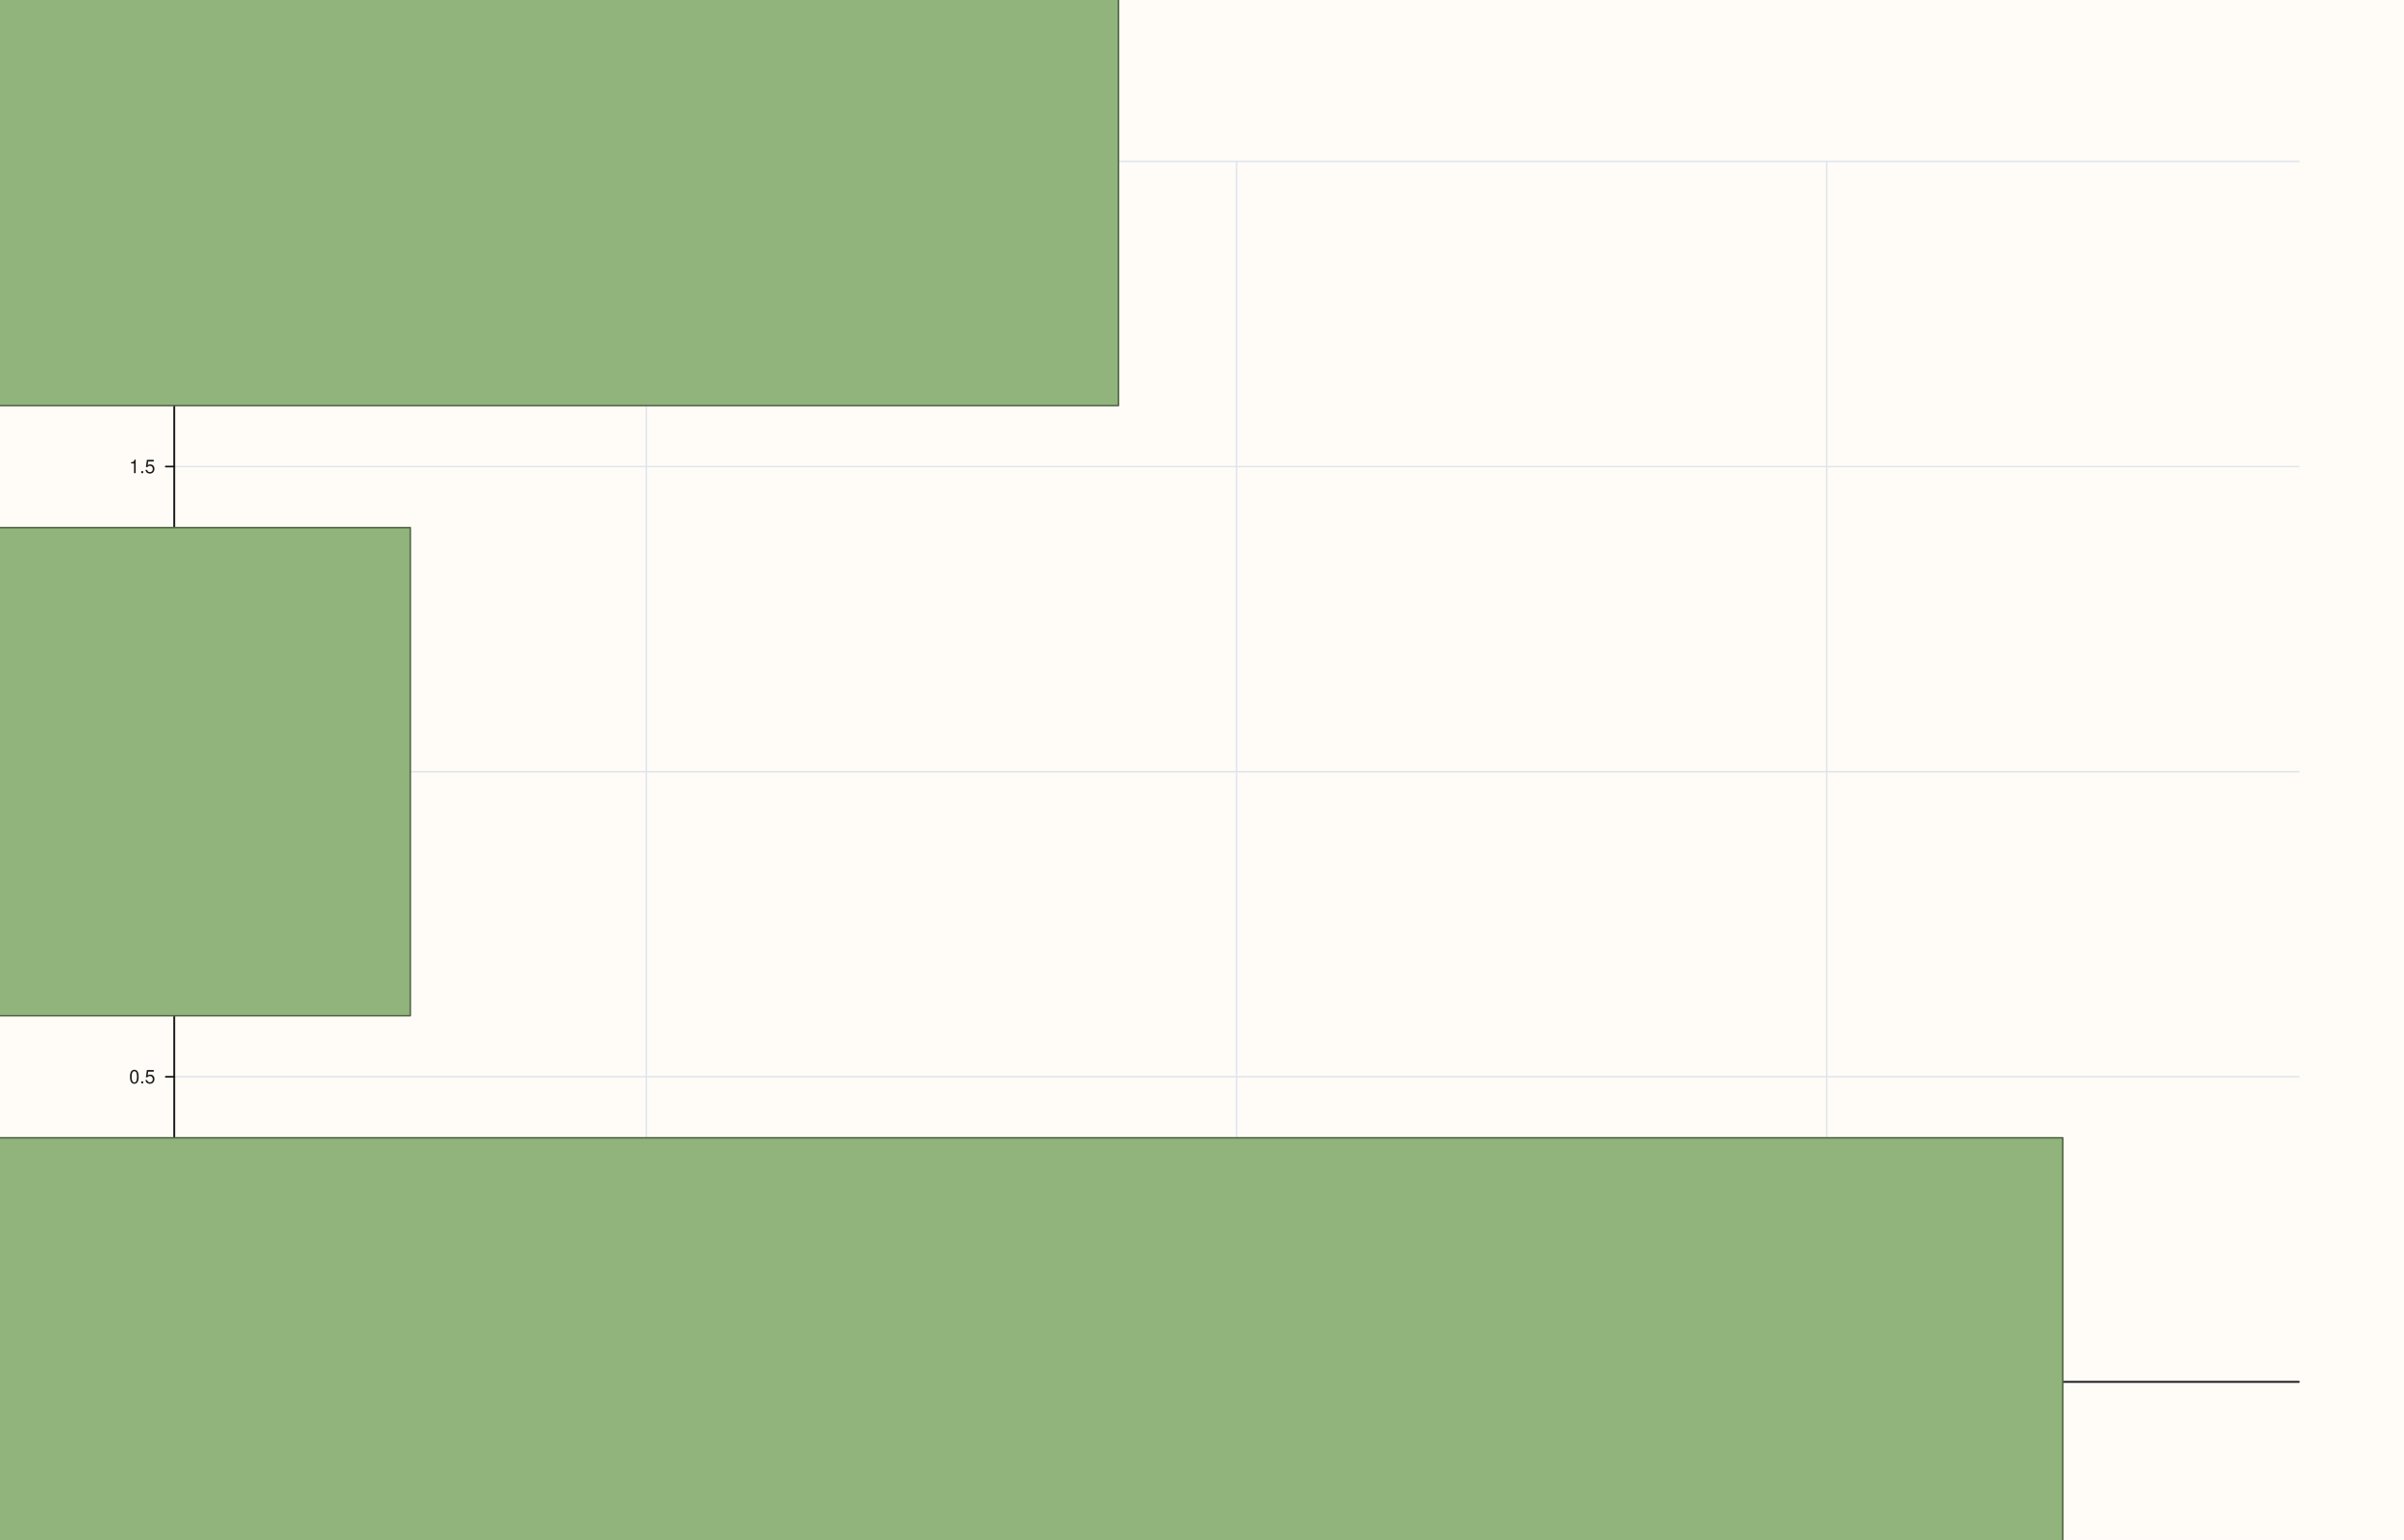
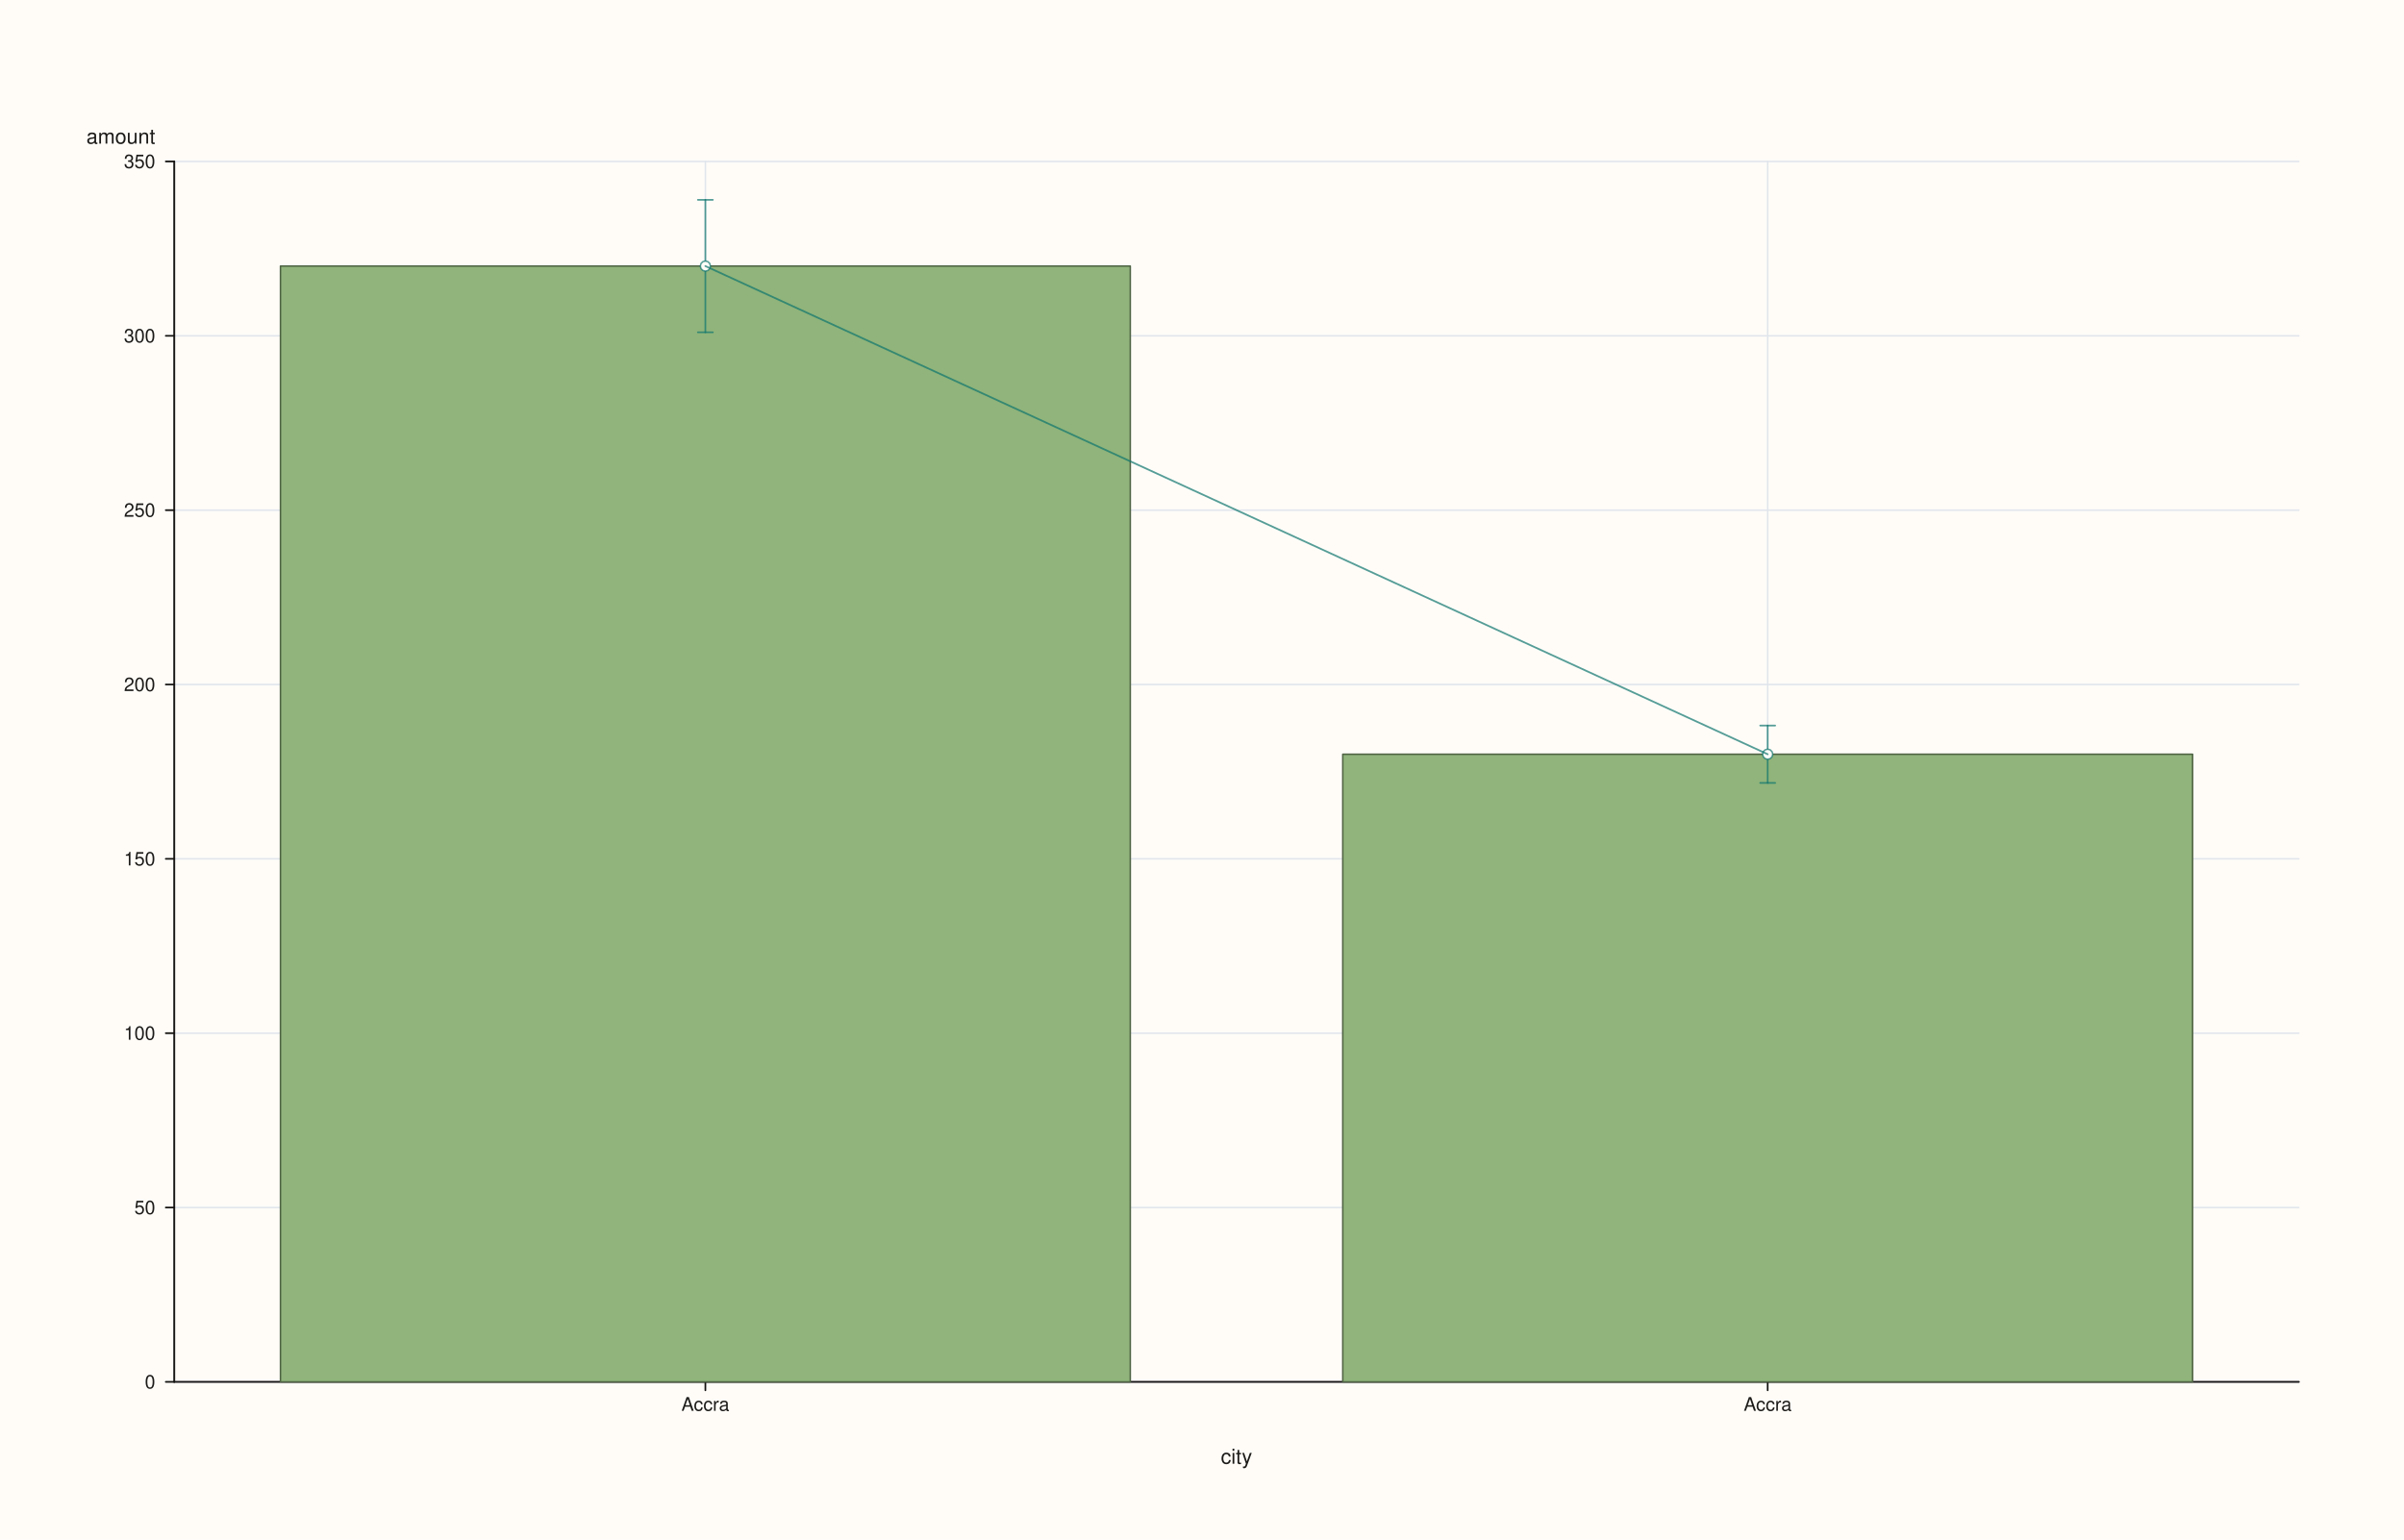
<svg xmlns="http://www.w3.org/2000/svg" width="1280" height="820" viewBox="0 0 1280 820">
  <rect x="0" y="0" width="1280" height="820" fill="rgb(255,252,248)" fill-opacity="1" />
  <path d="M 0 0 L 1280 0 L 1280 820 L 0 820 Z" stroke="none" fill="rgb(255,252,248)" fill-opacity="1" stroke-linejoin="round" stroke-linecap="round" />
  <path d="M 28 28 L 1252 28 L 1252 792 L 28 792 Z" stroke="none" fill="rgb(255,252,248)" fill-opacity="1" stroke-linejoin="round" stroke-linecap="round" />
-   <path d="M 344.154 86 L 344.154 736 " stroke="rgb(224,229,236)" stroke-opacity="1" stroke-width="0.8" fill="none" stroke-linejoin="round" stroke-linecap="round" />
-   <path d="M 658.385 86 L 658.385 736 " stroke="rgb(224,229,236)" stroke-opacity="1" stroke-width="0.8" fill="none" stroke-linejoin="round" stroke-linecap="round" />
-   <path d="M 972.616 86 L 972.616 736 " stroke="rgb(224,229,236)" stroke-opacity="1" stroke-width="0.8" fill="none" stroke-linejoin="round" stroke-linecap="round" />
+   <path d="M 375.577 86 L 375.577 736 " stroke="rgb(224,229,236)" stroke-opacity="1" stroke-width="0.8" fill="none" stroke-linejoin="round" stroke-linecap="round" />
+   <path d="M 941.192 86 L 941.192 736 " stroke="rgb(224,229,236)" stroke-opacity="1" stroke-width="0.8" fill="none" stroke-linejoin="round" stroke-linecap="round" />
  <path d="M 92.77 736 L 1224 736 " stroke="rgb(224,229,236)" stroke-opacity="1" stroke-width="0.8" fill="none" stroke-linejoin="round" stroke-linecap="round" />
-   <path d="M 92.77 573.5 L 1224 573.5 " stroke="rgb(224,229,236)" stroke-opacity="1" stroke-width="0.8" fill="none" stroke-linejoin="round" stroke-linecap="round" />
-   <path d="M 92.77 411 L 1224 411 " stroke="rgb(224,229,236)" stroke-opacity="1" stroke-width="0.8" fill="none" stroke-linejoin="round" stroke-linecap="round" />
-   <path d="M 92.77 248.5 L 1224 248.5 " stroke="rgb(224,229,236)" stroke-opacity="1" stroke-width="0.8" fill="none" stroke-linejoin="round" stroke-linecap="round" />
+   <path d="M 92.77 643.143 L 1224 643.143 " stroke="rgb(224,229,236)" stroke-opacity="1" stroke-width="0.8" fill="none" stroke-linejoin="round" stroke-linecap="round" />
+   <path d="M 92.77 550.286 L 1224 550.286 " stroke="rgb(224,229,236)" stroke-opacity="1" stroke-width="0.8" fill="none" stroke-linejoin="round" stroke-linecap="round" />
+   <path d="M 92.77 457.429 L 1224 457.429 " stroke="rgb(224,229,236)" stroke-opacity="1" stroke-width="0.8" fill="none" stroke-linejoin="round" stroke-linecap="round" />
+   <path d="M 92.77 364.571 L 1224 364.571 " stroke="rgb(224,229,236)" stroke-opacity="1" stroke-width="0.8" fill="none" stroke-linejoin="round" stroke-linecap="round" />
+   <path d="M 92.77 271.714 L 1224 271.714 " stroke="rgb(224,229,236)" stroke-opacity="1" stroke-width="0.8" fill="none" stroke-linejoin="round" stroke-linecap="round" />
+   <path d="M 92.77 178.857 L 1224 178.857 " stroke="rgb(224,229,236)" stroke-opacity="1" stroke-width="0.8" fill="none" stroke-linejoin="round" stroke-linecap="round" />
  <path d="M 92.77 86 L 1224 86 " stroke="rgb(224,229,236)" stroke-opacity="1" stroke-width="0.8" fill="none" stroke-linejoin="round" stroke-linecap="round" />
  <path d="M 92.77 736 L 1224 736 " stroke="rgb(25,24,23)" stroke-opacity="1" stroke-width="1" fill="none" stroke-linejoin="round" stroke-linecap="round" />
  <path d="M 92.77 86 L 92.77 736 " stroke="rgb(25,24,23)" stroke-opacity="1" stroke-width="1" fill="none" stroke-linejoin="round" stroke-linecap="round" />
-   <path d="M 344.154 736 L 344.154 740.5 " stroke="rgb(20,19,17)" stroke-opacity="1" stroke-width="0.9" fill="none" stroke-linejoin="round" stroke-linecap="round" />
-   <text x="344.154" y="751.4" font-family="Helvetica, Arial, sans-serif" font-size="10" fill="rgb(28,27,25)" fill-opacity="1" text-anchor="middle">200</text>
-   <path d="M 658.385 736 L 658.385 740.5 " stroke="rgb(20,19,17)" stroke-opacity="1" stroke-width="0.9" fill="none" stroke-linejoin="round" stroke-linecap="round" />
-   <text x="658.385" y="751.4" font-family="Helvetica, Arial, sans-serif" font-size="10" fill="rgb(28,27,25)" fill-opacity="1" text-anchor="middle">250</text>
-   <path d="M 972.616 736 L 972.616 740.5 " stroke="rgb(20,19,17)" stroke-opacity="1" stroke-width="0.9" fill="none" stroke-linejoin="round" stroke-linecap="round" />
-   <text x="972.616" y="751.4" font-family="Helvetica, Arial, sans-serif" font-size="10" fill="rgb(28,27,25)" fill-opacity="1" text-anchor="middle">300</text>
+   <path d="M 375.577 736 L 375.577 740.5 " stroke="rgb(20,19,17)" stroke-opacity="1" stroke-width="0.9" fill="none" stroke-linejoin="round" stroke-linecap="round" />
+   <text x="375.577" y="751.4" font-family="Helvetica, Arial, sans-serif" font-size="10" fill="rgb(28,27,25)" fill-opacity="1" text-anchor="middle">Accra</text>
+   <path d="M 941.192 736 L 941.192 740.5 " stroke="rgb(20,19,17)" stroke-opacity="1" stroke-width="0.9" fill="none" stroke-linejoin="round" stroke-linecap="round" />
+   <text x="941.192" y="751.4" font-family="Helvetica, Arial, sans-serif" font-size="10" fill="rgb(28,27,25)" fill-opacity="1" text-anchor="middle">Accra</text>
  <path d="M 88.27 736 L 92.77 736 " stroke="rgb(20,19,17)" stroke-opacity="1" stroke-width="0.9" fill="none" stroke-linejoin="round" stroke-linecap="round" />
-   <text x="82.67" y="739.5" font-family="Helvetica, Arial, sans-serif" font-size="10" fill="rgb(28,27,25)" fill-opacity="1" text-anchor="end">0.0</text>
-   <path d="M 88.27 573.5 L 92.77 573.5 " stroke="rgb(20,19,17)" stroke-opacity="1" stroke-width="0.9" fill="none" stroke-linejoin="round" stroke-linecap="round" />
-   <text x="82.67" y="577" font-family="Helvetica, Arial, sans-serif" font-size="10" fill="rgb(28,27,25)" fill-opacity="1" text-anchor="end">0.5</text>
-   <path d="M 88.27 411 L 92.77 411 " stroke="rgb(20,19,17)" stroke-opacity="1" stroke-width="0.9" fill="none" stroke-linejoin="round" stroke-linecap="round" />
-   <text x="82.67" y="414.5" font-family="Helvetica, Arial, sans-serif" font-size="10" fill="rgb(28,27,25)" fill-opacity="1" text-anchor="end">1.0</text>
-   <path d="M 88.27 248.5 L 92.77 248.5 " stroke="rgb(20,19,17)" stroke-opacity="1" stroke-width="0.9" fill="none" stroke-linejoin="round" stroke-linecap="round" />
-   <text x="82.67" y="252" font-family="Helvetica, Arial, sans-serif" font-size="10" fill="rgb(28,27,25)" fill-opacity="1" text-anchor="end">1.5</text>
+   <text x="82.67" y="739.5" font-family="Helvetica, Arial, sans-serif" font-size="10" fill="rgb(28,27,25)" fill-opacity="1" text-anchor="end">0</text>
+   <path d="M 88.27 643.143 L 92.77 643.143 " stroke="rgb(20,19,17)" stroke-opacity="1" stroke-width="0.9" fill="none" stroke-linejoin="round" stroke-linecap="round" />
+   <text x="82.67" y="646.643" font-family="Helvetica, Arial, sans-serif" font-size="10" fill="rgb(28,27,25)" fill-opacity="1" text-anchor="end">50</text>
+   <path d="M 88.27 550.286 L 92.77 550.286 " stroke="rgb(20,19,17)" stroke-opacity="1" stroke-width="0.9" fill="none" stroke-linejoin="round" stroke-linecap="round" />
+   <text x="82.67" y="553.786" font-family="Helvetica, Arial, sans-serif" font-size="10" fill="rgb(28,27,25)" fill-opacity="1" text-anchor="end">100</text>
+   <path d="M 88.27 457.429 L 92.77 457.429 " stroke="rgb(20,19,17)" stroke-opacity="1" stroke-width="0.9" fill="none" stroke-linejoin="round" stroke-linecap="round" />
+   <text x="82.67" y="460.929" font-family="Helvetica, Arial, sans-serif" font-size="10" fill="rgb(28,27,25)" fill-opacity="1" text-anchor="end">150</text>
+   <path d="M 88.27 364.571 L 92.77 364.571 " stroke="rgb(20,19,17)" stroke-opacity="1" stroke-width="0.9" fill="none" stroke-linejoin="round" stroke-linecap="round" />
+   <text x="82.67" y="368.071" font-family="Helvetica, Arial, sans-serif" font-size="10" fill="rgb(28,27,25)" fill-opacity="1" text-anchor="end">200</text>
+   <path d="M 88.27 271.714 L 92.77 271.714 " stroke="rgb(20,19,17)" stroke-opacity="1" stroke-width="0.9" fill="none" stroke-linejoin="round" stroke-linecap="round" />
+   <text x="82.67" y="275.214" font-family="Helvetica, Arial, sans-serif" font-size="10" fill="rgb(28,27,25)" fill-opacity="1" text-anchor="end">250</text>
+   <path d="M 88.27 178.857 L 92.77 178.857 " stroke="rgb(20,19,17)" stroke-opacity="1" stroke-width="0.9" fill="none" stroke-linejoin="round" stroke-linecap="round" />
+   <text x="82.67" y="182.357" font-family="Helvetica, Arial, sans-serif" font-size="10" fill="rgb(28,27,25)" fill-opacity="1" text-anchor="end">300</text>
  <path d="M 88.27 86 L 92.77 86 " stroke="rgb(20,19,17)" stroke-opacity="1" stroke-width="0.9" fill="none" stroke-linejoin="round" stroke-linecap="round" />
-   <text x="82.67" y="89.5" font-family="Helvetica, Arial, sans-serif" font-size="10" fill="rgb(28,27,25)" fill-opacity="1" text-anchor="end">2.0</text>
-   <text x="658.385" y="779.6" font-family="Helvetica, Arial, sans-serif" font-size="11" fill="rgb(28,27,25)" fill-opacity="1" text-anchor="middle">value</text>
-   <text x="82.67" y="76.5" font-family="Helvetica, Arial, sans-serif" font-size="11" fill="rgb(28,27,25)" fill-opacity="1" text-anchor="end">case</text>
-   <path d="M -912.768 866 L -912.768 606 L 1098.308 606 L 1098.308 866 Z" stroke="rgb(79,99,68)" stroke-opacity="1" stroke-width="0.8" fill="rgb(144,180,123)" fill-opacity="1" stroke-linejoin="round" stroke-linecap="round" />
-   <path d="M -912.768 541 L -912.768 281 L 218.462 281 L 218.462 541 Z" stroke="rgb(79,99,68)" stroke-opacity="1" stroke-width="0.8" fill="rgb(144,180,123)" fill-opacity="1" stroke-linejoin="round" stroke-linecap="round" />
-   <path d="M -912.768 216 L -912.768 -44 L 595.539 -44 L 595.539 216 Z" stroke="rgb(79,99,68)" stroke-opacity="1" stroke-width="0.8" fill="rgb(144,180,123)" fill-opacity="1" stroke-linejoin="round" stroke-linecap="round" />
+   <text x="82.67" y="89.5" font-family="Helvetica, Arial, sans-serif" font-size="10" fill="rgb(28,27,25)" fill-opacity="1" text-anchor="end">350</text>
+   <text x="658.385" y="779.6" font-family="Helvetica, Arial, sans-serif" font-size="11" fill="rgb(28,27,25)" fill-opacity="1" text-anchor="middle">city</text>
+   <text x="82.67" y="76.5" font-family="Helvetica, Arial, sans-serif" font-size="11" fill="rgb(28,27,25)" fill-opacity="1" text-anchor="end">amount</text>
+   <path d="M 149.332 736 L 601.823 736 L 601.823 141.714 L 149.332 141.714 Z" stroke="rgb(79,99,68)" stroke-opacity="1" stroke-width="0.8" fill="rgb(144,180,123)" fill-opacity="1" stroke-linejoin="round" stroke-linecap="round" />
+   <path d="M 714.947 736 L 1167.438 736 L 1167.438 401.714 L 714.947 401.714 Z" stroke="rgb(79,99,68)" stroke-opacity="1" stroke-width="0.8" fill="rgb(144,180,123)" fill-opacity="1" stroke-linejoin="round" stroke-linecap="round" />
+   <path d="M 375.577 176.987 L 375.577 106.441 " stroke="rgb(15,118,110)" stroke-opacity="0.7" stroke-width="0.9" fill="none" stroke-linejoin="round" stroke-linecap="round" />
+   <path d="M 371.577 176.987 L 379.577 176.987 " stroke="rgb(15,118,110)" stroke-opacity="0.7" stroke-width="0.9" fill="none" stroke-linejoin="round" stroke-linecap="round" />
+   <path d="M 371.577 106.441 L 379.577 106.441 " stroke="rgb(15,118,110)" stroke-opacity="0.7" stroke-width="0.9" fill="none" stroke-linejoin="round" stroke-linecap="round" />
+   <path d="M 378.277 141.714 L 377.916 143.064 L 376.928 144.053 L 375.577 144.414 L 374.228 144.053 L 373.239 143.064 L 372.877 141.714 L 373.239 140.364 L 374.228 139.376 L 375.577 139.014 L 376.928 139.376 L 377.916 140.364 Z" stroke="rgb(15,118,110)" stroke-opacity="0.7" stroke-width="0.8" fill="rgb(255,252,248)" fill-opacity="1" stroke-linejoin="round" stroke-linecap="round" />
+   <path d="M 941.192 416.988 L 941.192 386.441 " stroke="rgb(15,118,110)" stroke-opacity="0.7" stroke-width="0.9" fill="none" stroke-linejoin="round" stroke-linecap="round" />
+   <path d="M 937.192 416.988 L 945.192 416.988 " stroke="rgb(15,118,110)" stroke-opacity="0.7" stroke-width="0.9" fill="none" stroke-linejoin="round" stroke-linecap="round" />
+   <path d="M 937.192 386.441 L 945.192 386.441 " stroke="rgb(15,118,110)" stroke-opacity="0.7" stroke-width="0.9" fill="none" stroke-linejoin="round" stroke-linecap="round" />
+   <path d="M 943.893 401.714 L 943.531 403.064 L 942.543 404.053 L 941.192 404.414 L 939.842 404.053 L 938.854 403.064 L 938.492 401.714 L 938.854 400.364 L 939.842 399.376 L 941.192 399.014 L 942.543 399.376 L 943.531 400.364 Z" stroke="rgb(15,118,110)" stroke-opacity="0.7" stroke-width="0.8" fill="rgb(255,252,248)" fill-opacity="1" stroke-linejoin="round" stroke-linecap="round" />
+   <path d="M 375.577 141.714 L 941.192 401.714 " stroke="rgb(15,118,110)" stroke-opacity="0.7" stroke-width="0.95" fill="none" stroke-linejoin="round" stroke-linecap="round" />
</svg>
